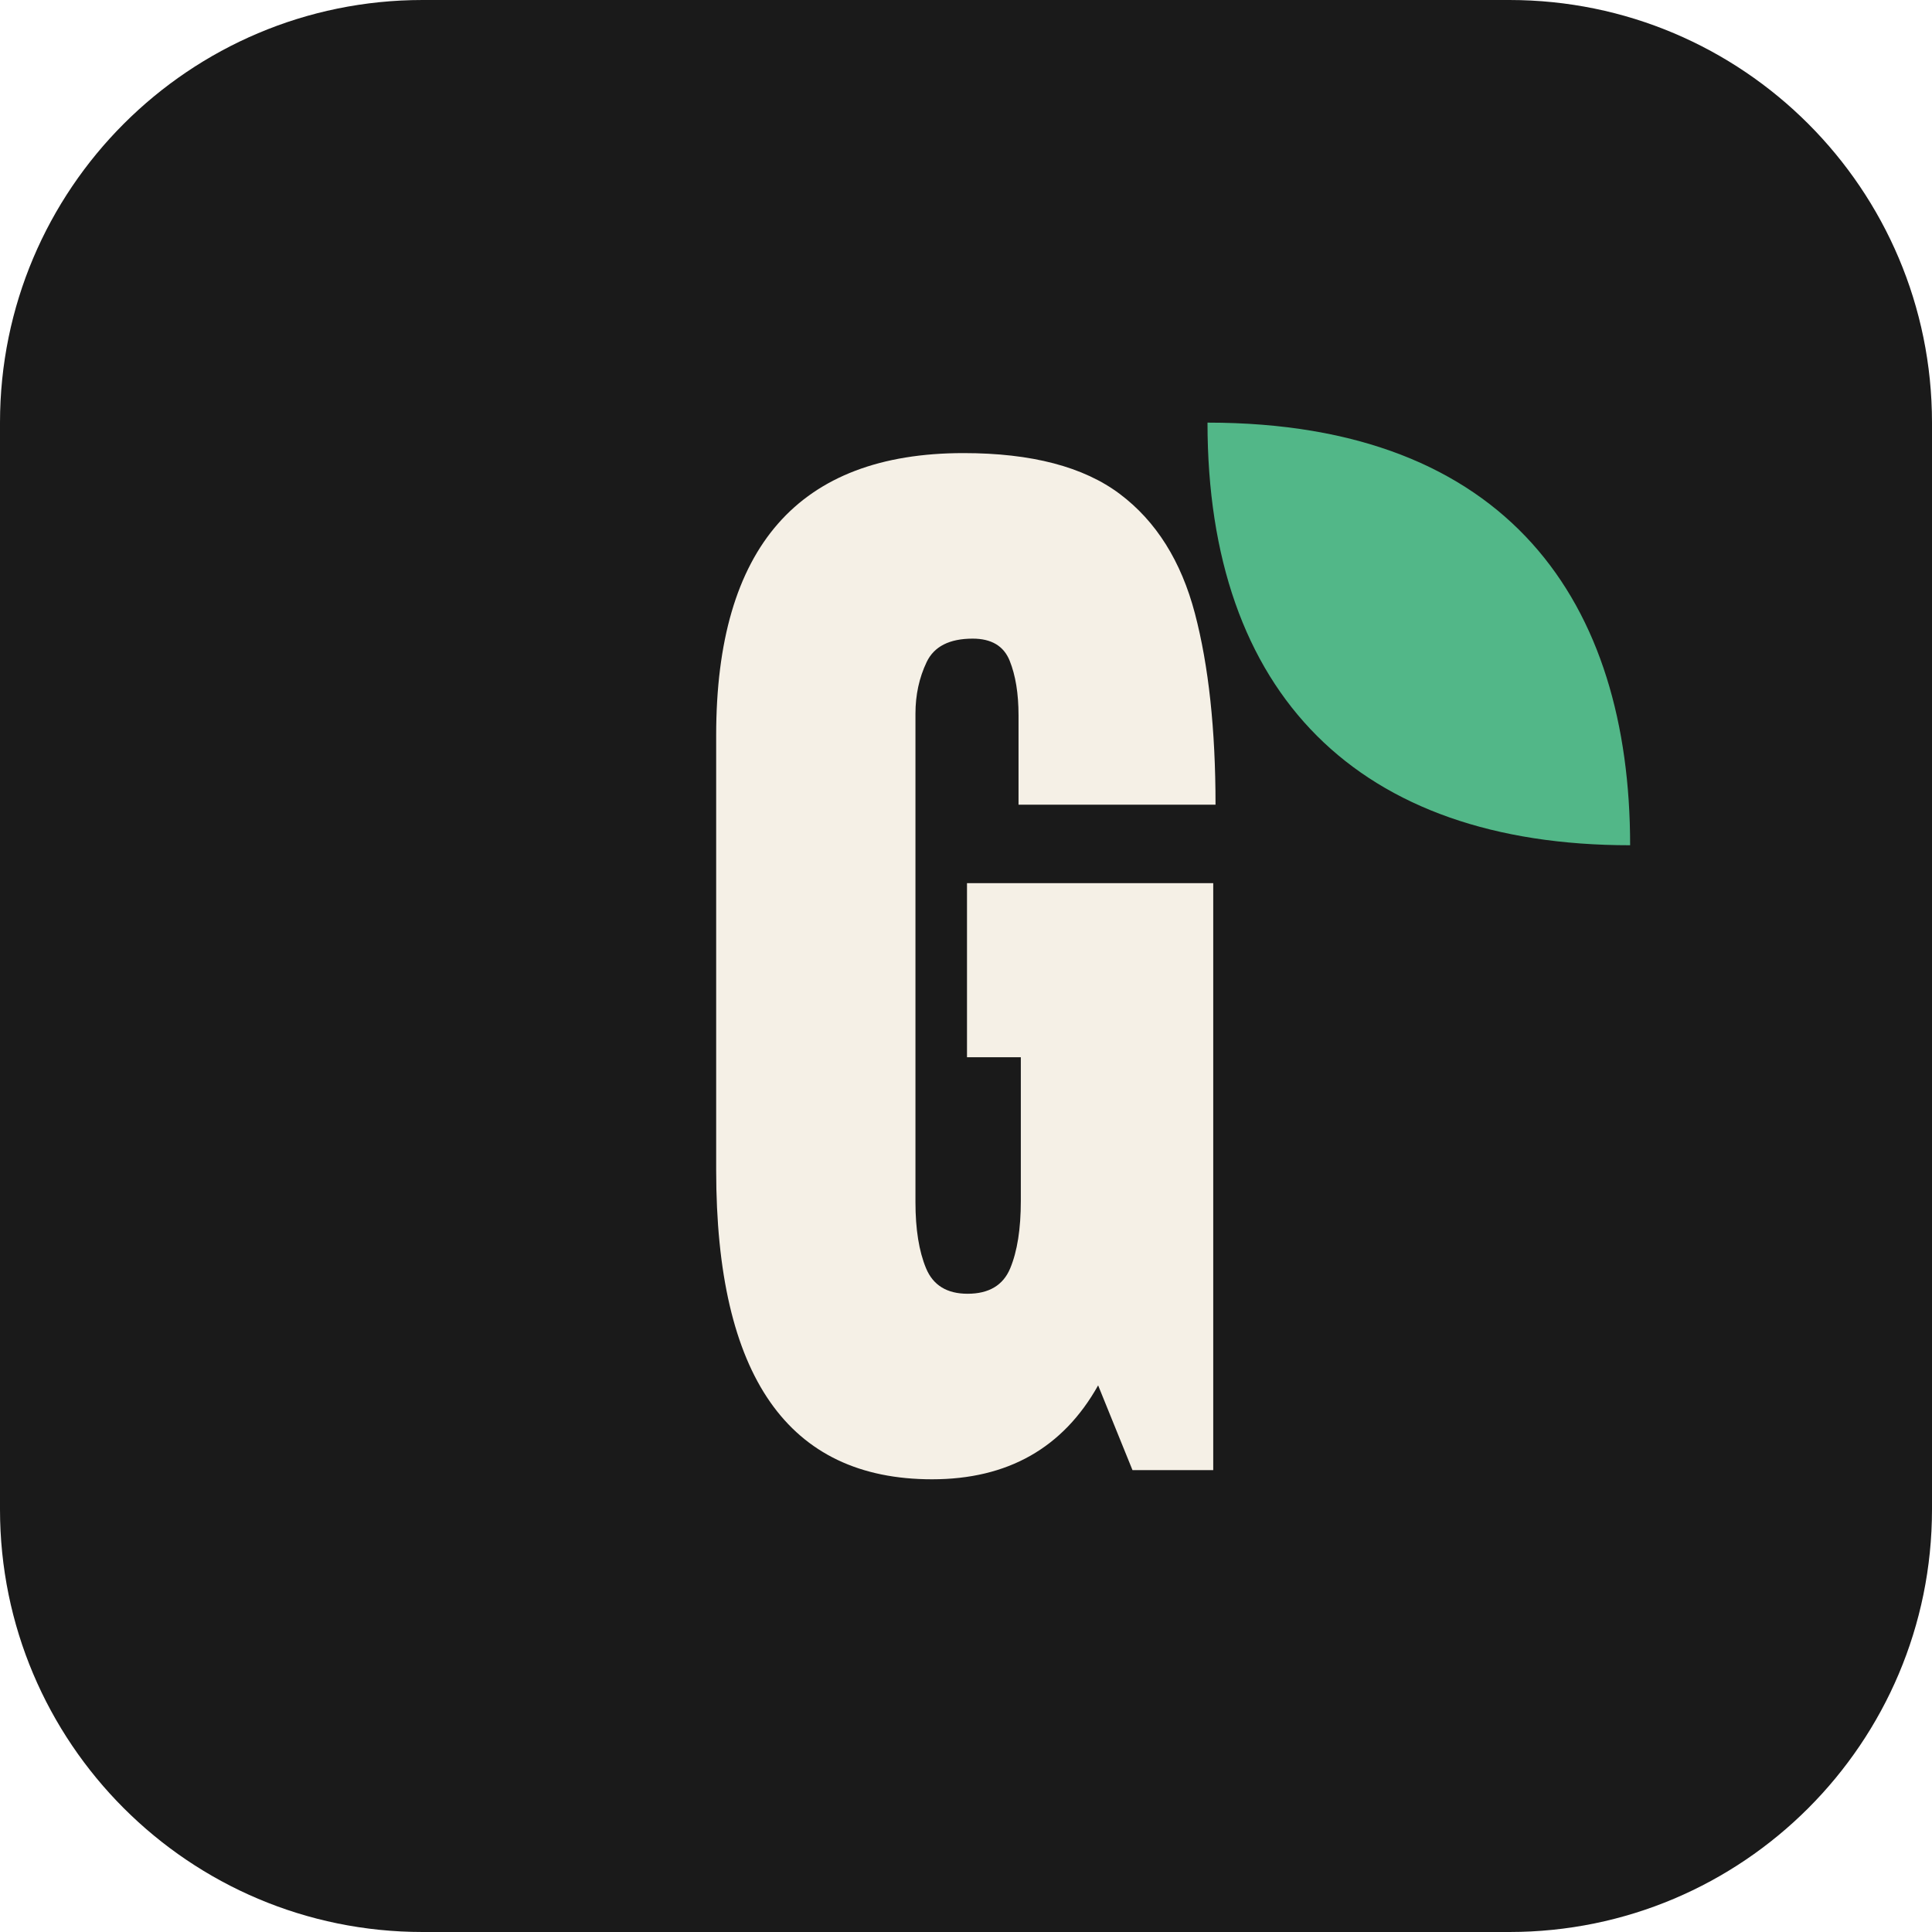
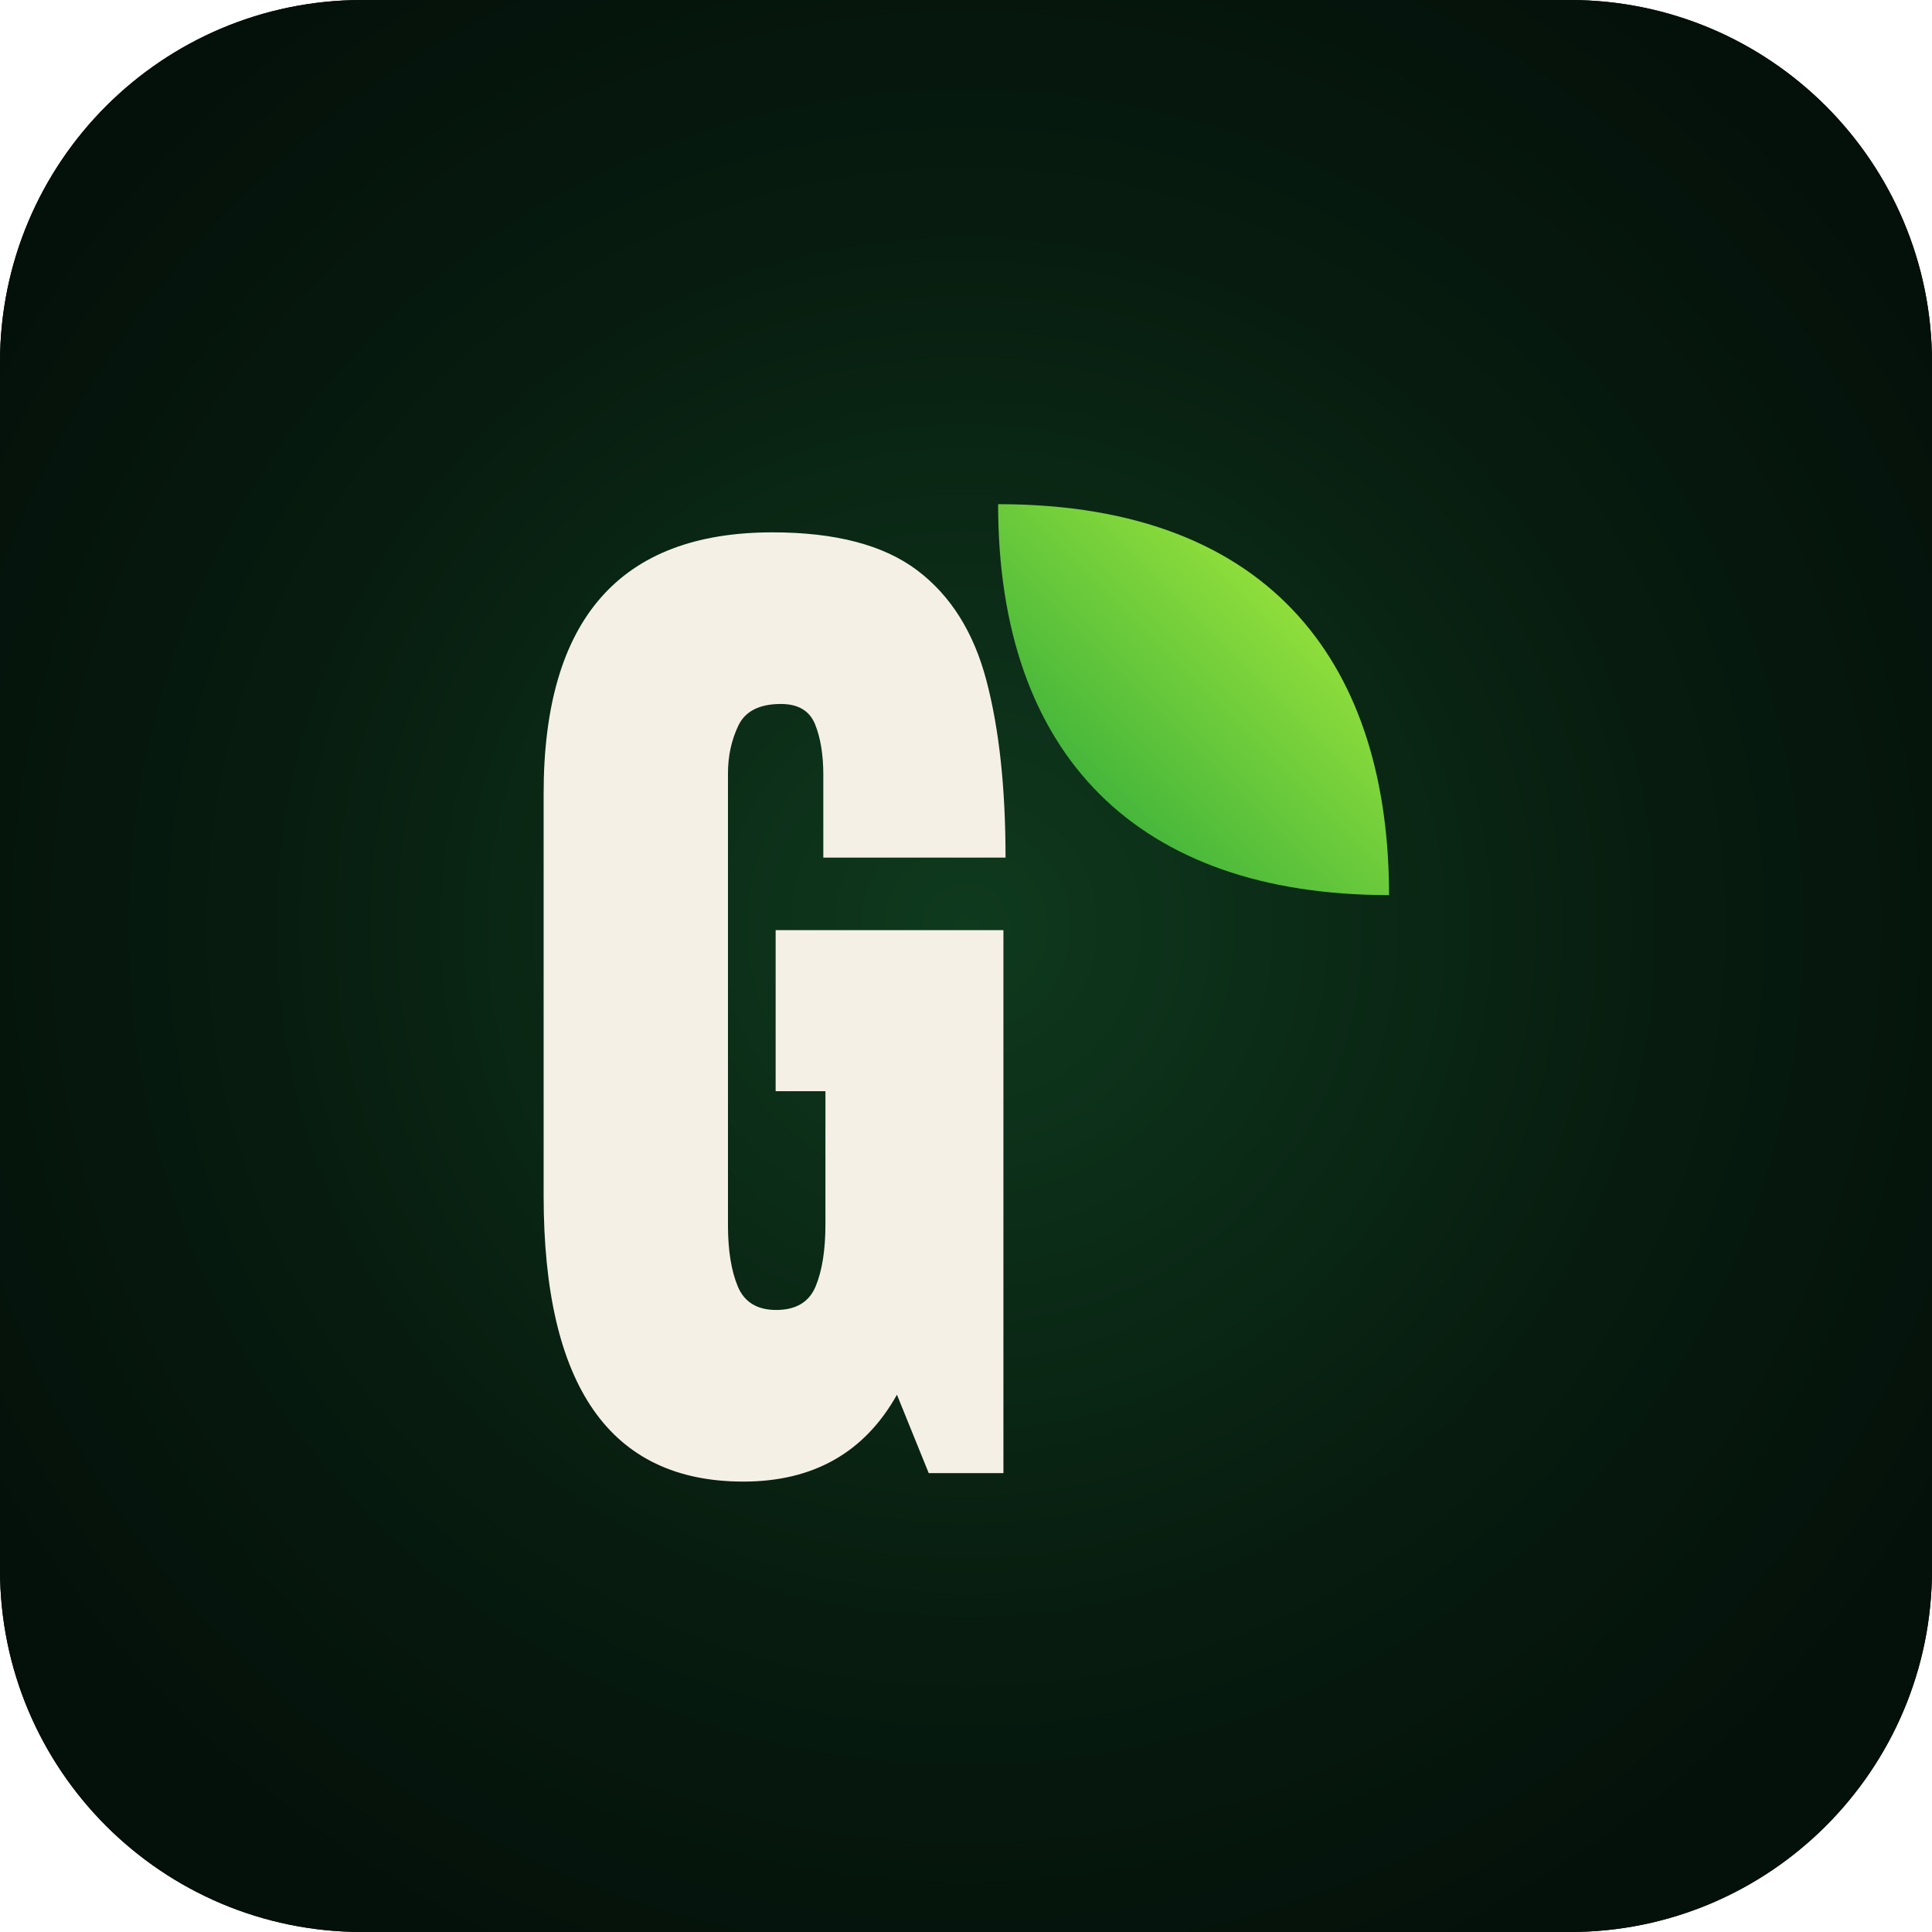
- <svg xmlns="http://www.w3.org/2000/svg" viewBox="0 0 64 64">
-   <rect width="64" height="64" rx="14" fill="#1A1A1A" />
-   <path transform="translate(22.51 48.70) scale(0.01897 -0.01897)" d="M441 -16Q64 -16 64 524V1283Q64 1776 496 1776Q674 1776 769.0 1704.5Q864 1633 900.0 1496.0Q936 1359 936 1162H592V1318Q592 1375 576.5 1413.5Q561 1452 512 1452Q451 1452 431.5 1411.0Q412 1370 412 1321V468Q412 397 430.5 352.5Q449 308 503 308Q559 308 577.5 352.5Q596 397 596 470V721H502V1025H932V0H791L731 148Q639 -16 441 -16Z" fill="#F5F0E6" />
-   <path d="M40 14c10 0 14 6 14 14-9 0-14-5-14-14z" fill="#52B788" />
+ <svg xmlns="http://www.w3.org/2000/svg" viewBox="0 0 512 512">
+   <defs>
+     <radialGradient id="g" cx="50%" cy="48%" r="60%">
+       <stop offset="0" stop-color="#0F3A1E" />
+       <stop offset=".6" stop-color="#071C0F" />
+       <stop offset="1" stop-color="#04100A" />
+     </radialGradient>
+     <linearGradient id="l" x1="0" y1="0" x2="1" y2="1">
+       <stop offset="0" stop-color="#B6F23C" />
+       <stop offset="1" stop-color="#1FA23A" />
+     </linearGradient>
+     <linearGradient id="f" x1="0" y1="1" x2="1" y2="0">
+       <stop offset="0" stop-color="#1FA23A" />
+       <stop offset="1" stop-color="#B6F23C" />
+     </linearGradient>
+   </defs>
+   <rect width="512" height="512" rx="96" fill="#04100A" />
+   <rect width="512" height="512" rx="96" fill="url(#g)" />
+   <g transform="translate(256 262) scale(7.4) translate(-38.85 -31.35)">
+     <path transform="translate(22.51 48.70) scale(0.01897 -0.01897)" d="M441 -16Q64 -16 64 524V1283Q64 1776 496 1776Q674 1776 769.0 1704.5Q864 1633 900.0 1496.0Q936 1359 936 1162H592V1318Q592 1375 576.5 1413.5Q561 1452 512 1452Q451 1452 431.5 1411.0Q412 1370 412 1321V468Q412 397 430.5 352.5Q449 308 503 308Q559 308 577.5 352.5Q596 397 596 470V721H502V1025H932V0H791L731 148Q639 -16 441 -16Z" fill="#F5F0E6" />
+     <path d="M40 14c10 0 14 6 14 14-9 0-14-5-14-14z" fill="url(#f)" />
+   </g>
</svg>
